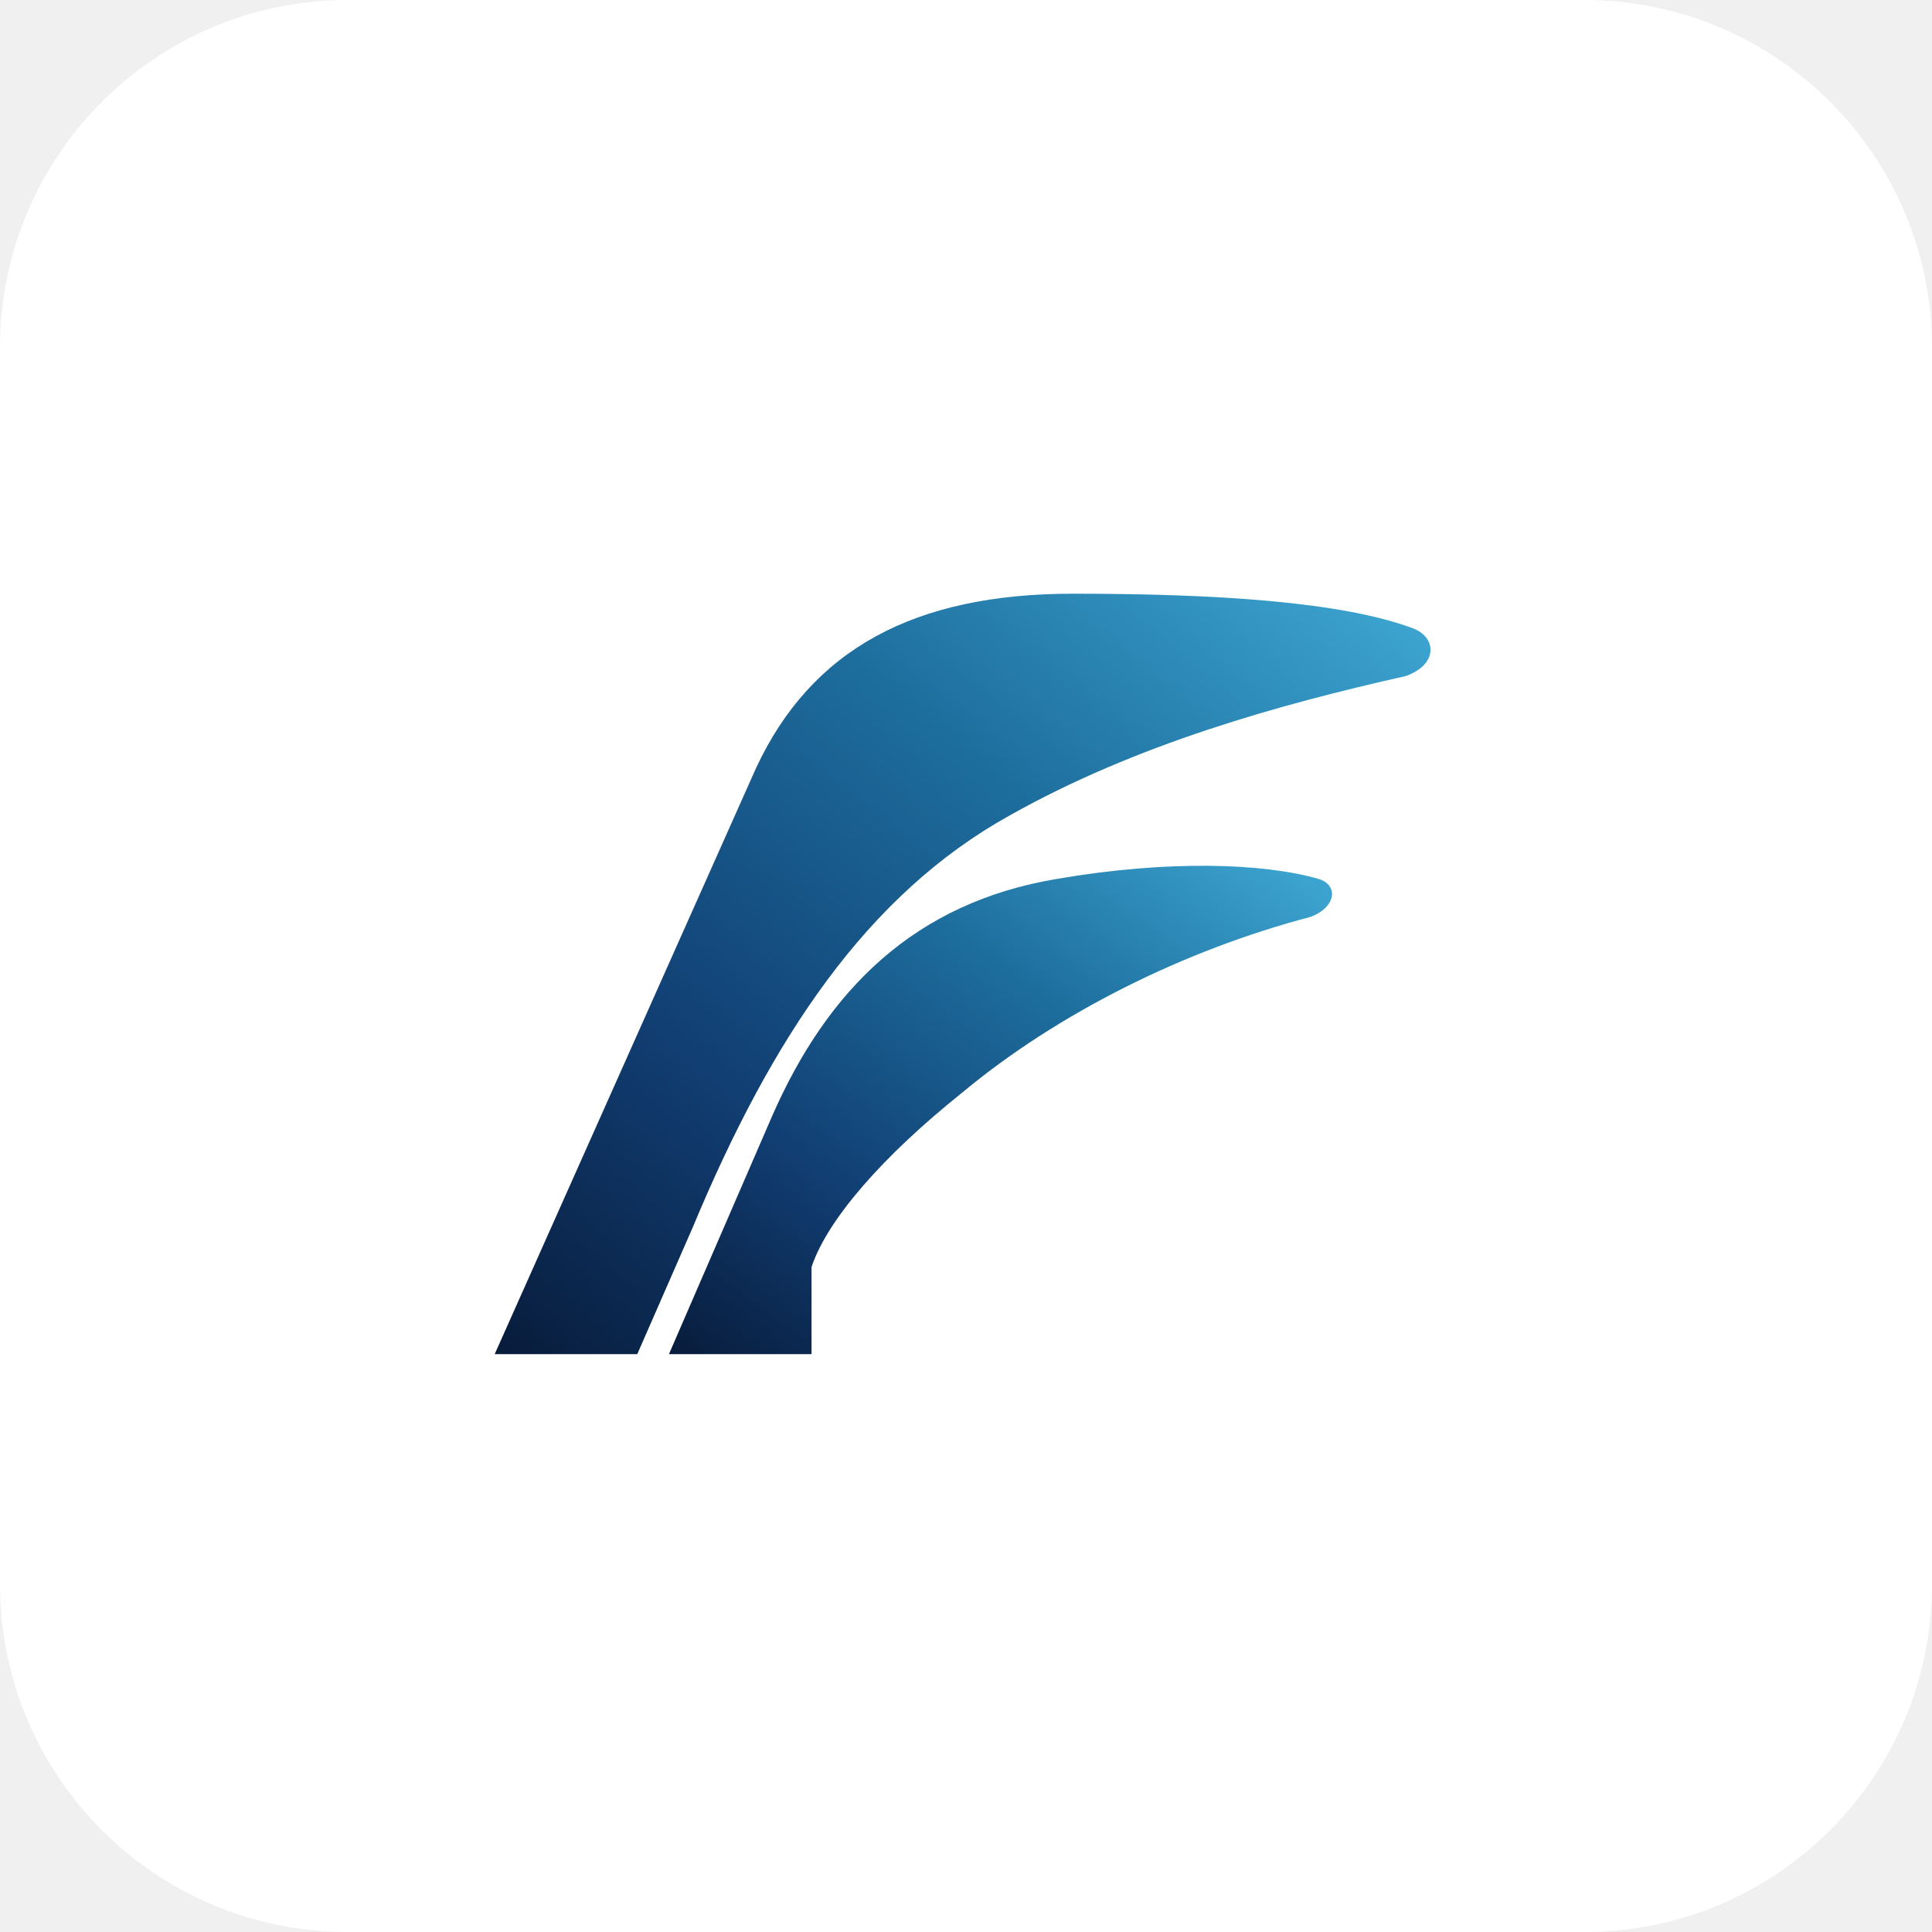
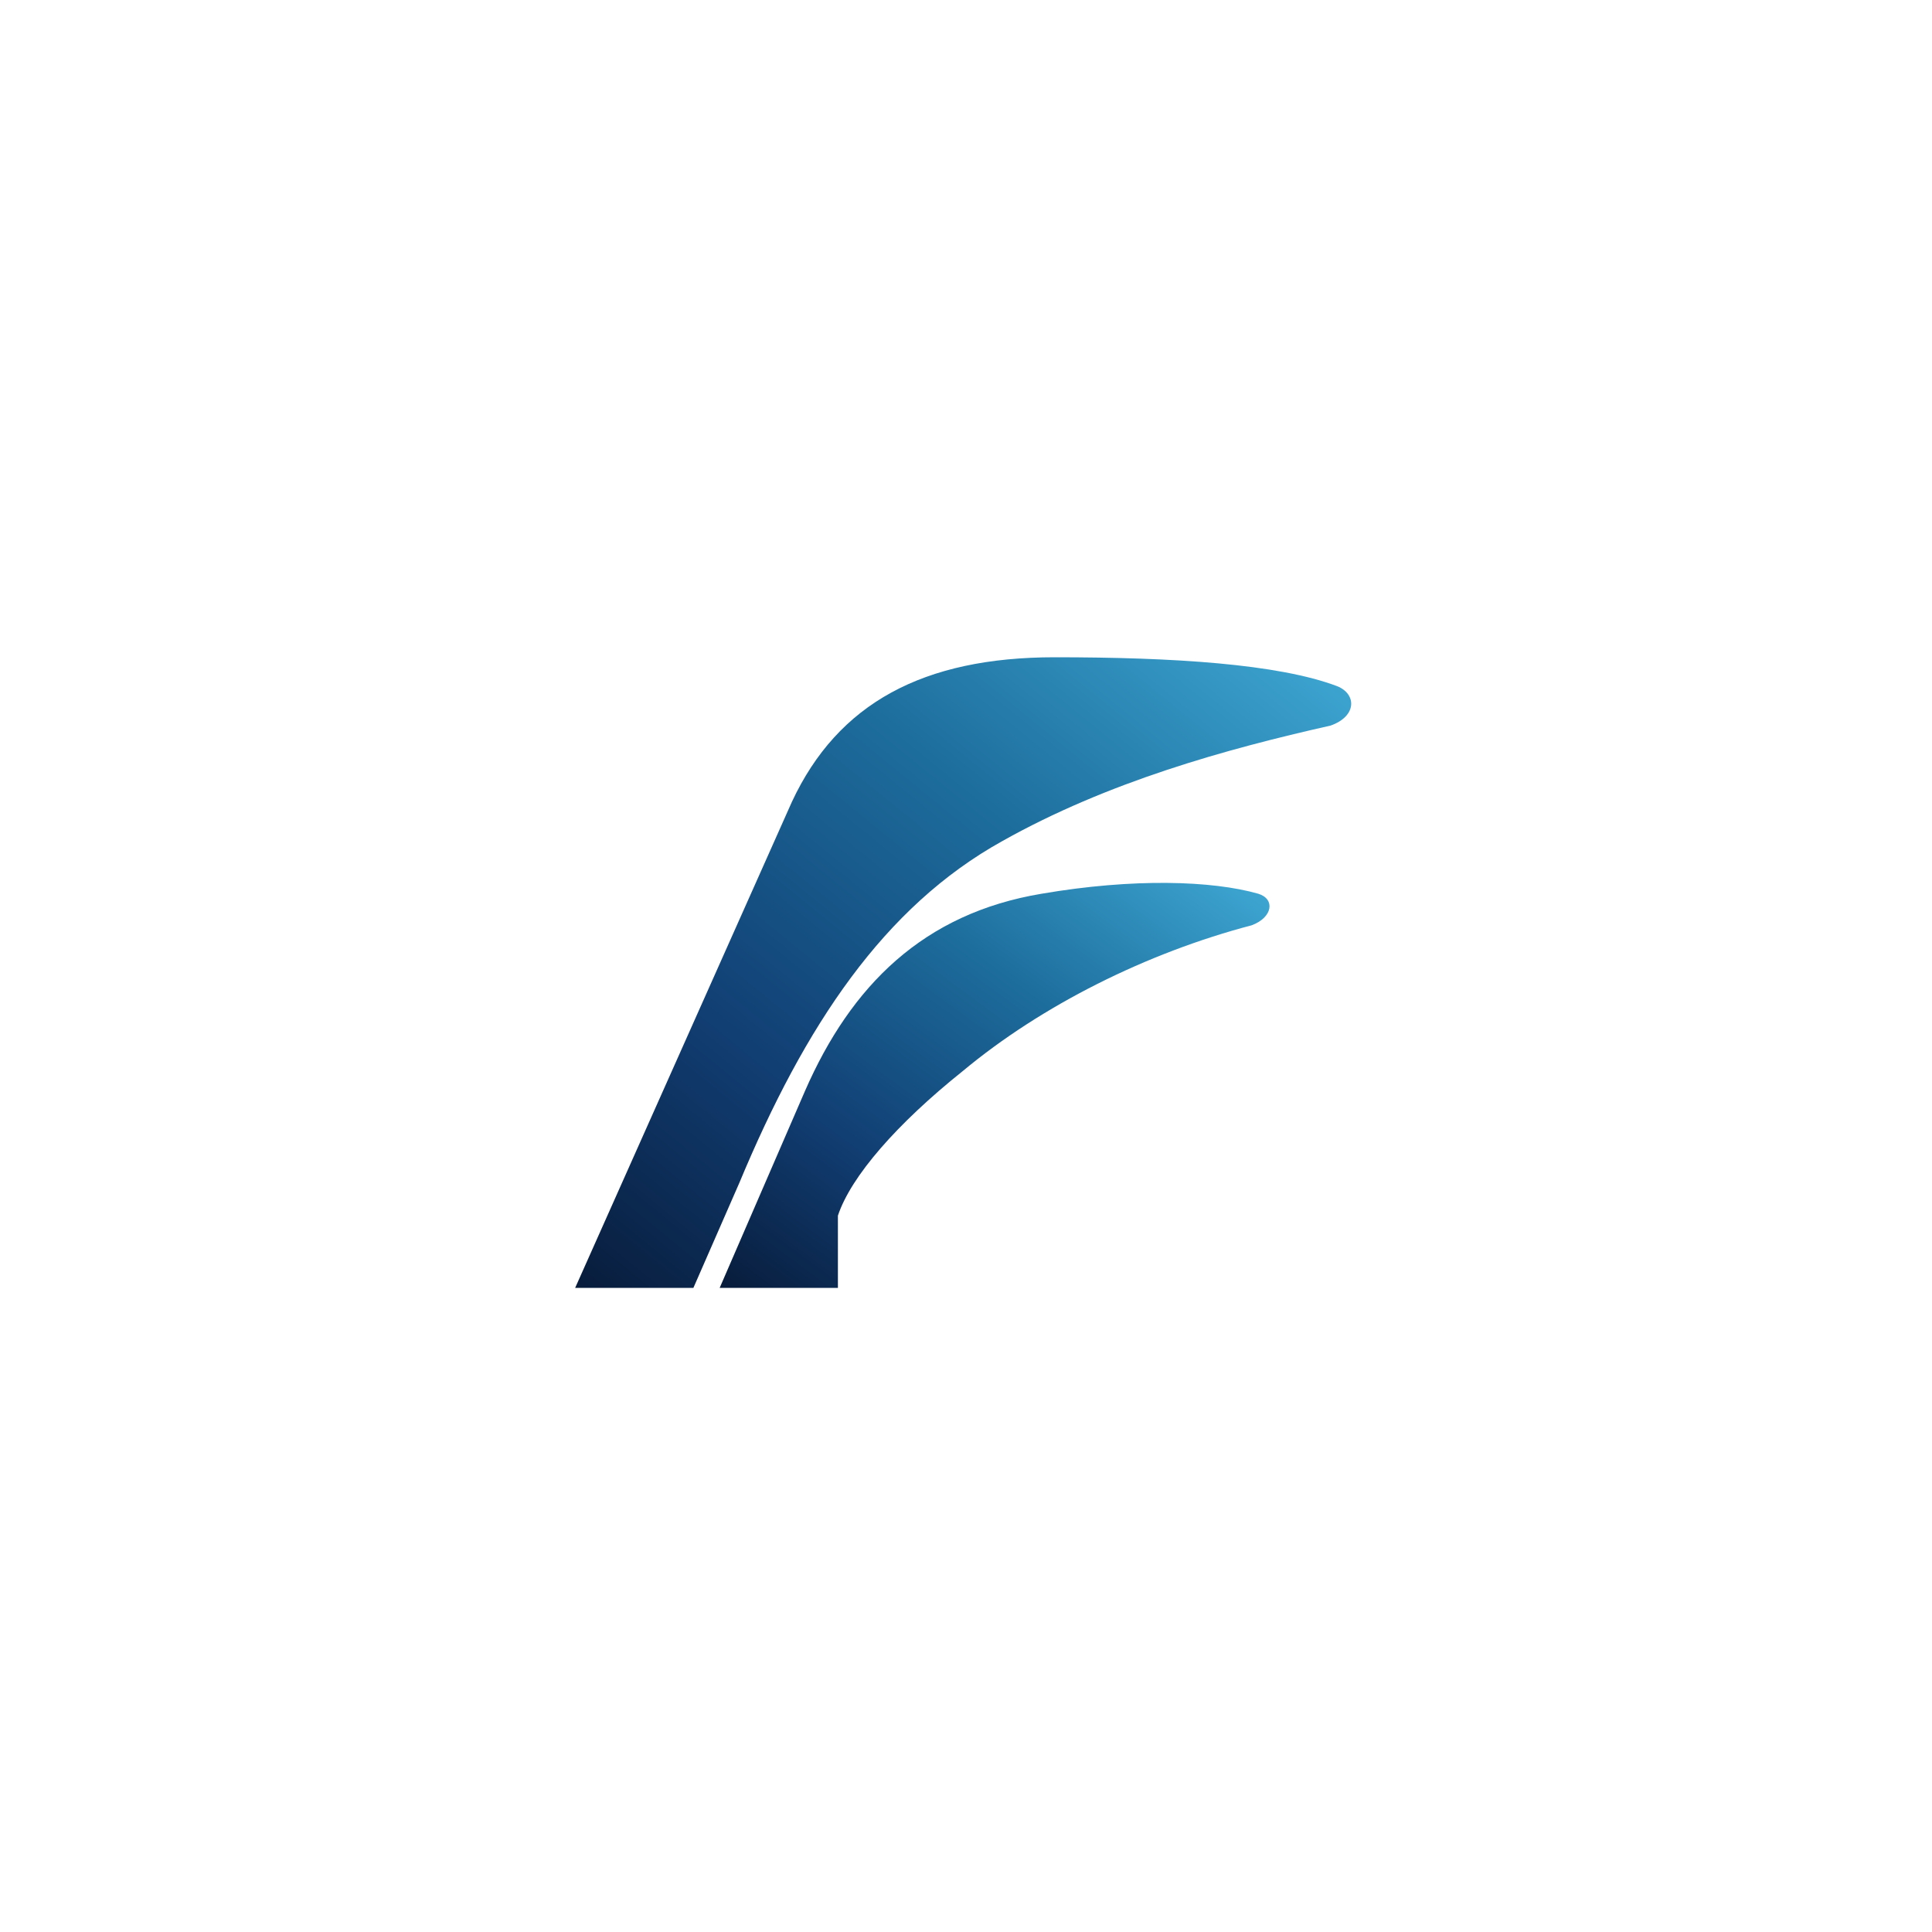
<svg xmlns="http://www.w3.org/2000/svg" viewBox="0 0 1000 1000" width="1000" height="1000">
  <defs>
    <linearGradient id="brandGradient" x1="0%" y1="100%" x2="100%" y2="0%">
      <stop offset="0%" stop-color="#081c3b" />
      <stop offset="30%" stop-color="#113e73" />
      <stop offset="65%" stop-color="#1d6e9d" />
      <stop offset="100%" stop-color="#3fa8d4" />
    </linearGradient>
  </defs>
-   <rect width="1000" height="1000" fill="#ffffff" rx="180" />
-   <g transform="translate(500, 500) scale(0.82) translate(-612.5, -485)">
+   <rect width="1000" height="1000" fill="#ffffff" />
+   <g transform="translate(500, 500) scale(0.68) translate(-612.5, -485)">
    <path d="M 315 730               L 480 360               C 515 285, 580 250, 680 250               C 770 250, 850 255, 895 272               C 910 278, 910 295, 890 302               C 810 320, 720 345, 640 390               C 550 440, 490 530, 440 650               L 405 730               Z" fill="url(#brandGradient)" />
    <path d="M 425 730               L 490 580               C 525 500, 580 445, 670 430               C 740 418, 800 420, 835 430               C 848 434, 846 448, 830 454               C 750 475, 670 515, 610 565               C 560 605, 525 645, 515 675               L 515 730               Z" fill="url(#brandGradient)" />
  </g>
</svg>
